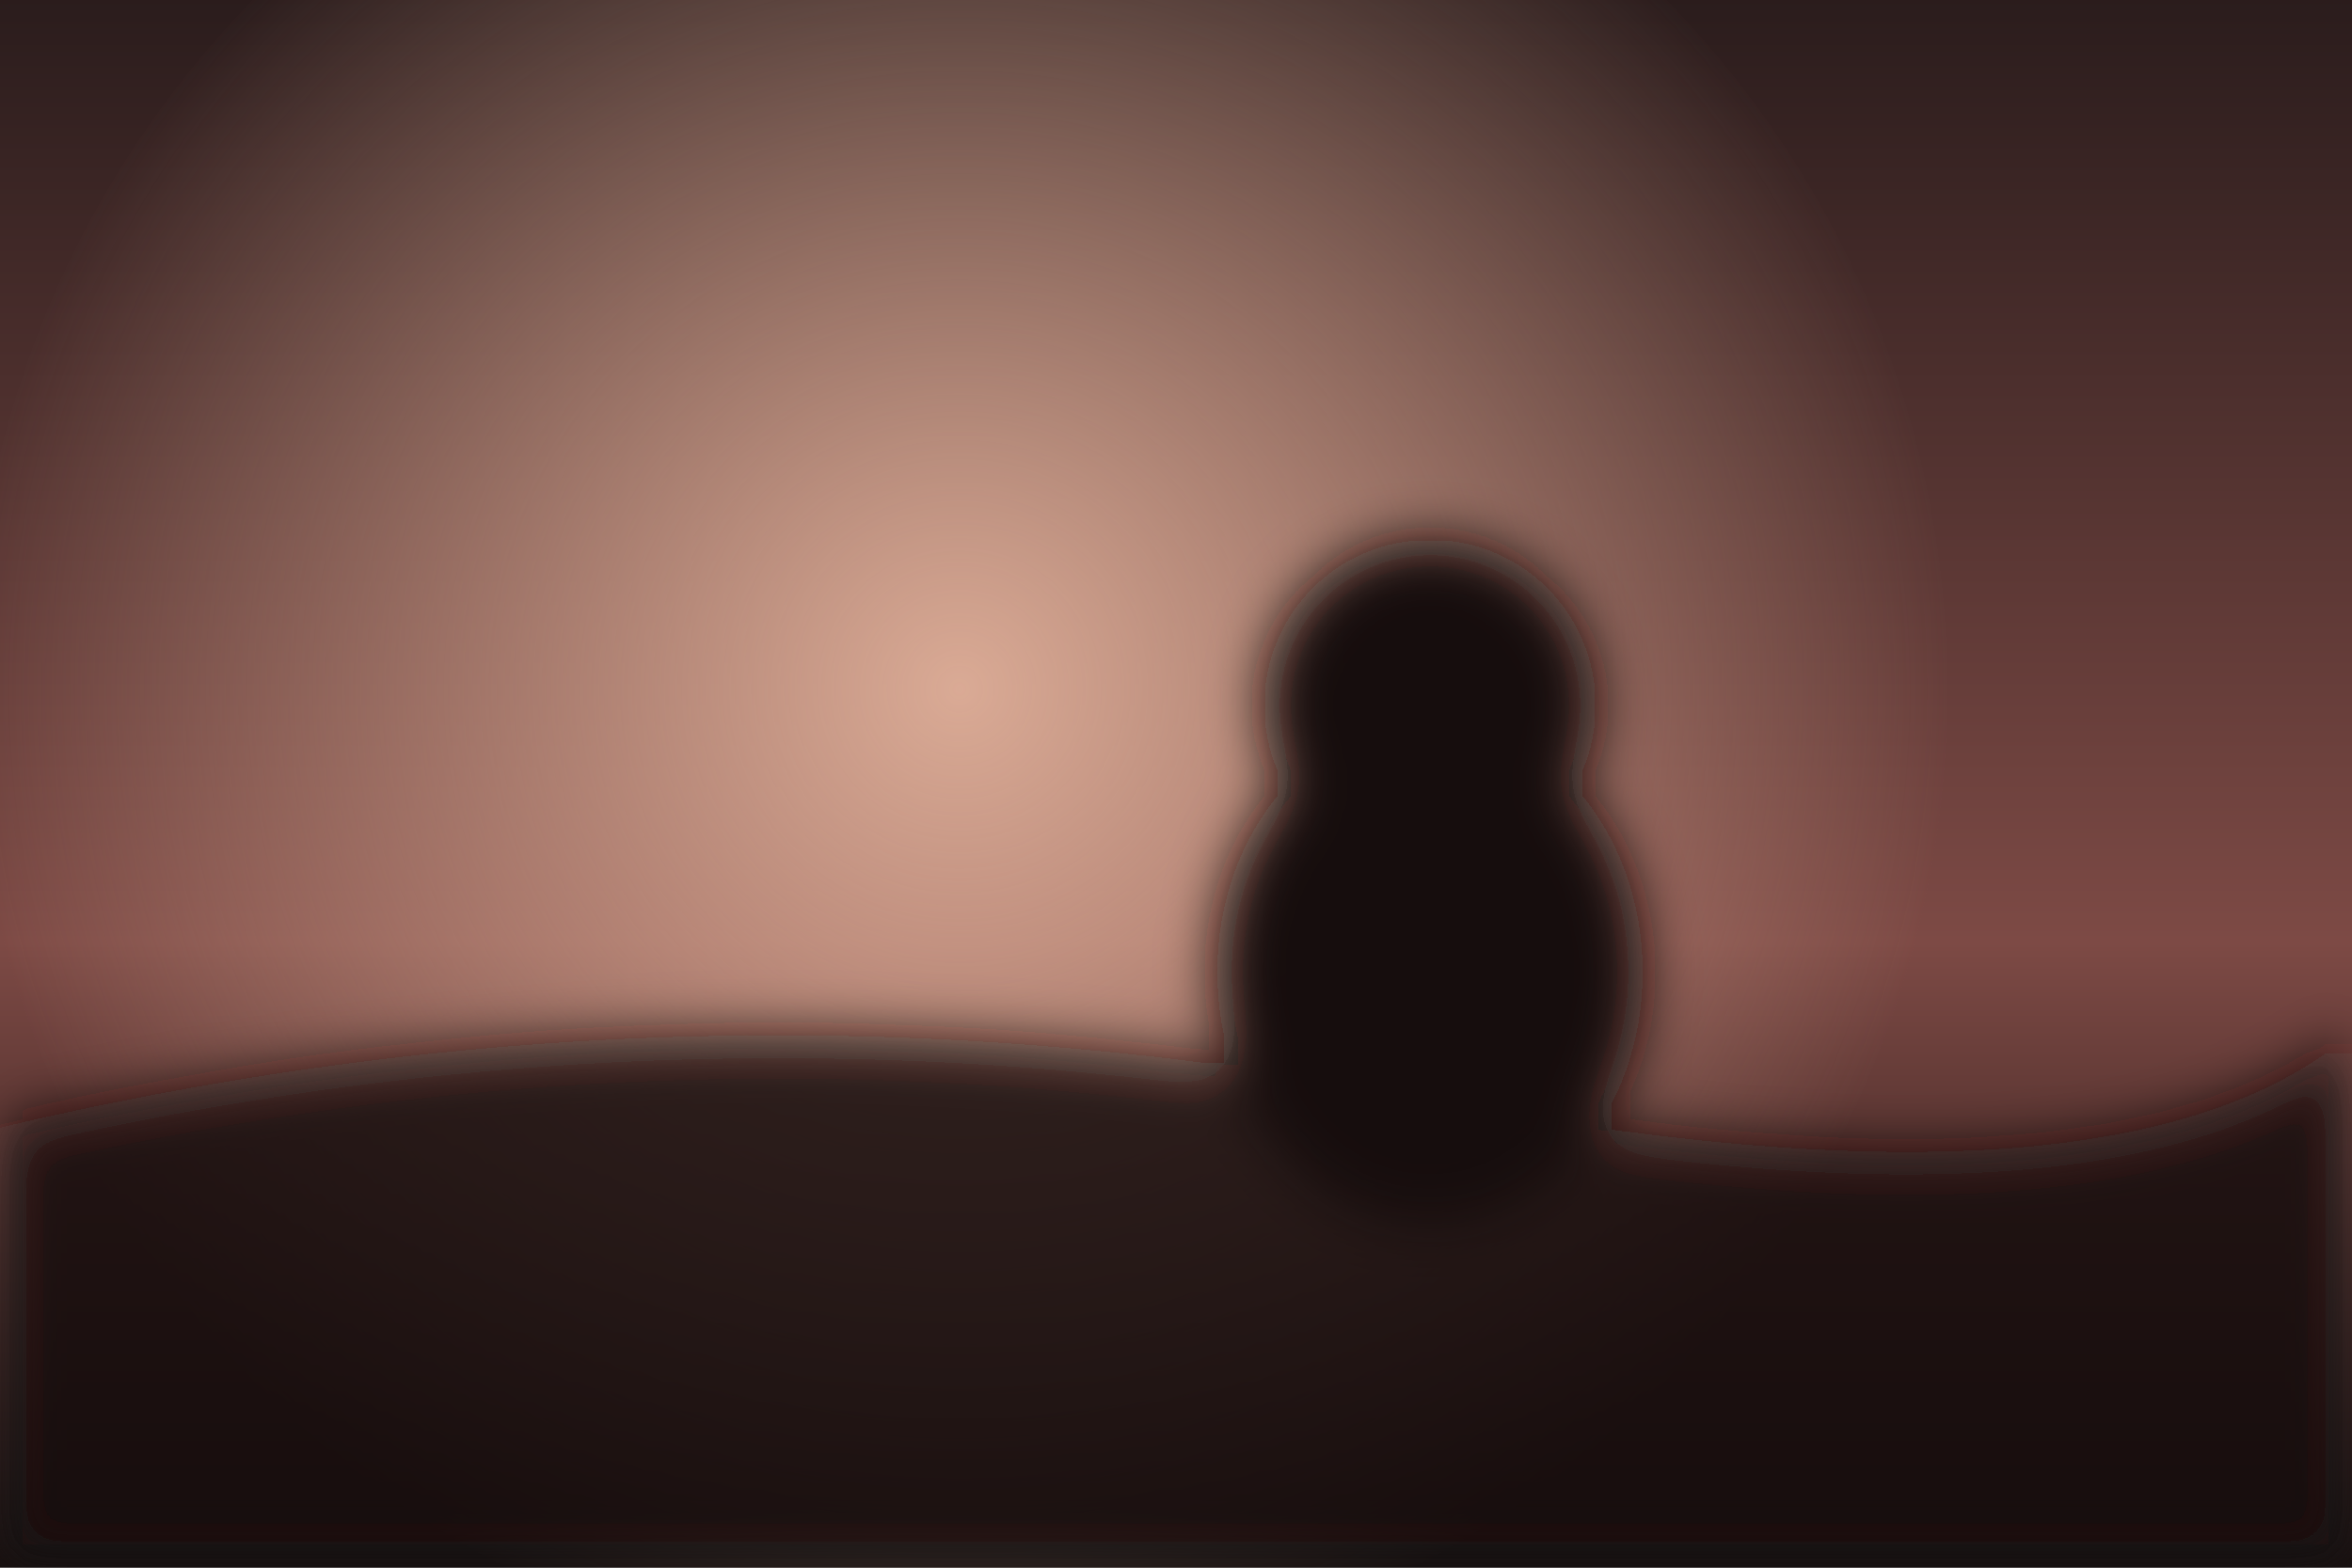
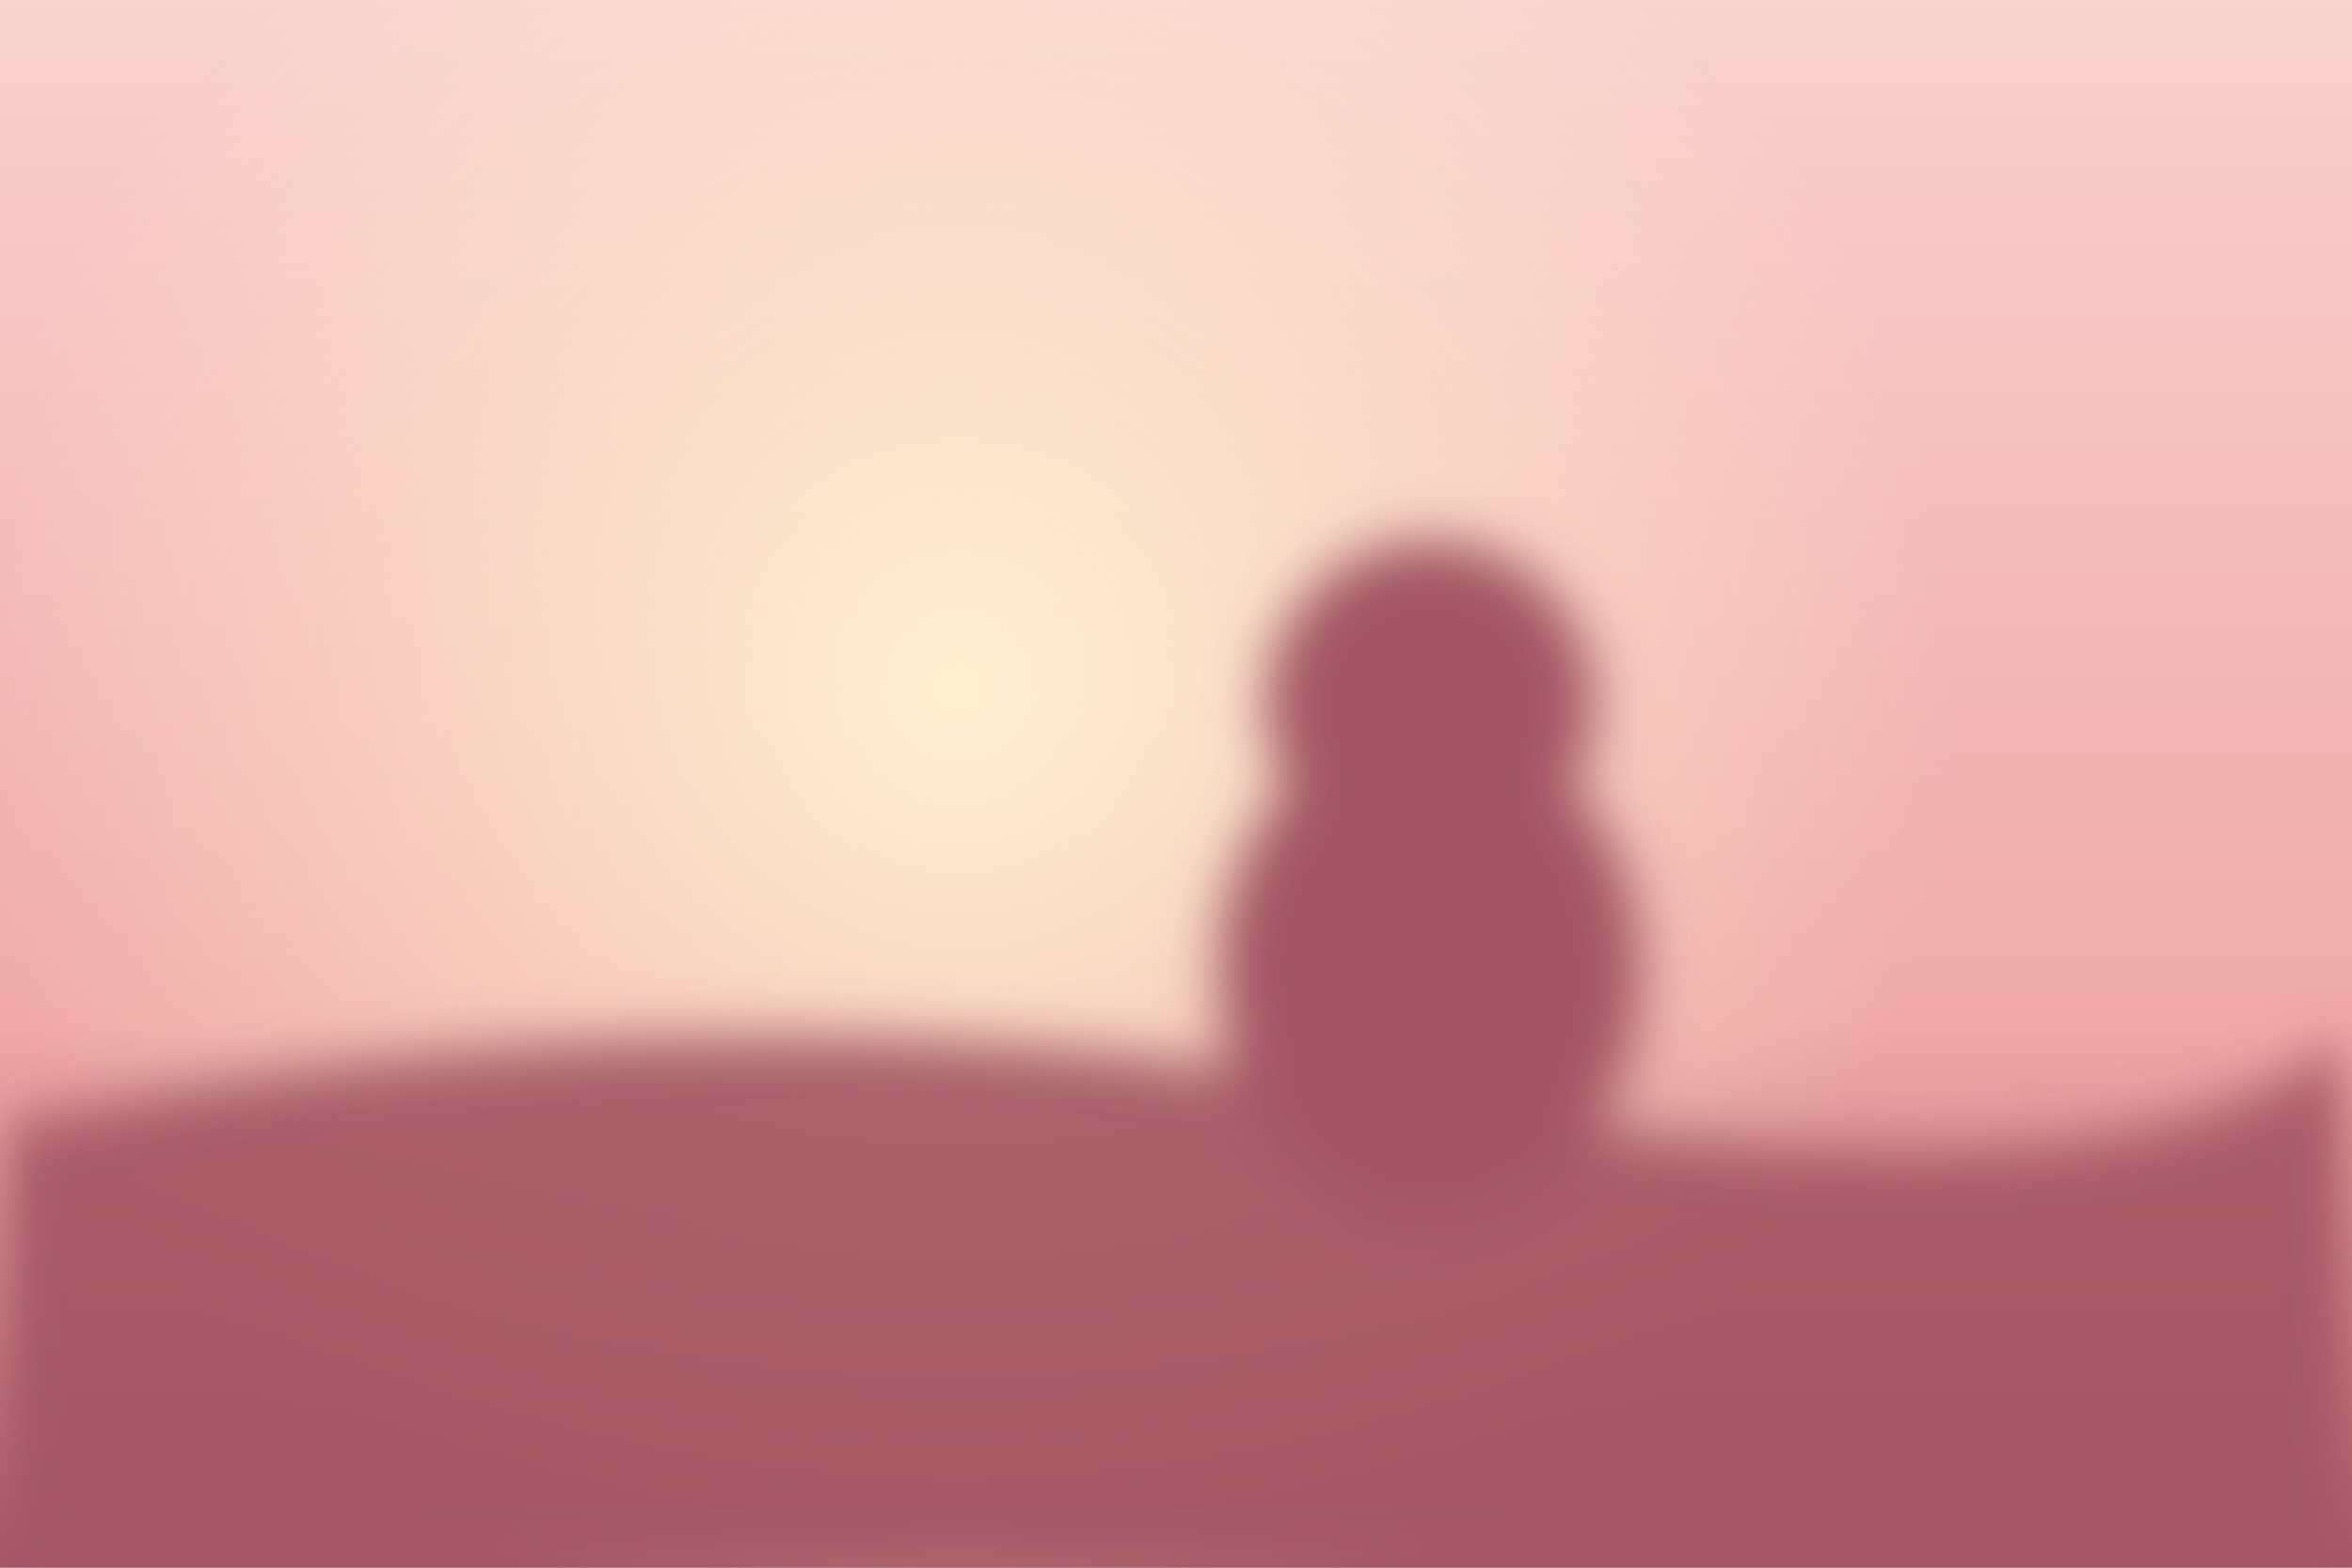
<svg xmlns="http://www.w3.org/2000/svg" viewBox="0 0 1200 800" width="1200" height="800">
  <defs>
    <linearGradient id="g" x1="0" y1="0" x2="0" y2="1">
-       <stop offset="0" stop-color="#2a1c1c" />
-       <stop offset=".6" stop-color="#7d4a45" />
-       <stop offset="1" stop-color="#120a0a" />
+       <stop offset="0" stop-color="#f9d1d1" />
+       <stop offset=".65" stop-color="#f0a9a9" />
+       <stop offset="1" stop-color="#a25563" />
    </linearGradient>
    <radialGradient id="s">
-       <stop offset="0" stop-color="#e0b09a" stop-opacity=".95" />
-       <stop offset="1" stop-color="#e0b09a" stop-opacity="0" />
+       <stop offset="0" stop-color="#fff0cf" stop-opacity="1" />
+       <stop offset="1" stop-color="#fff0cf" stop-opacity="0" />
    </radialGradient>
    <filter id="b">
      <feGaussianBlur stdDeviation="14.4" />
    </filter>
  </defs>
  <rect width="100%" height="100%" fill="url(#g)" />
  <circle cx="489.6" cy="352" r="504" fill="url(#s)" />
  <g filter="url(#b)">
-     <path d="M0 576 Q 360 490.4 720 560 T 1200 528 V 800 H0Z" fill="#120a0a" opacity=".85" />
-     <ellipse cx="729.6" cy="496" rx="108" ry="128" fill="#120a0a" />
-     <circle cx="729.6" cy="360" r="84" fill="#120a0a" />
+     <path d="M0 576 Q 360 490.4 720 560 T 1200 528 V 800 H0Z" fill="#a25563" opacity=".9" />
+     <ellipse cx="729.6" cy="496" rx="108" ry="128" fill="#a25563" />
+     <circle cx="729.6" cy="360" r="84" fill="#a25563" />
  </g>
</svg>
